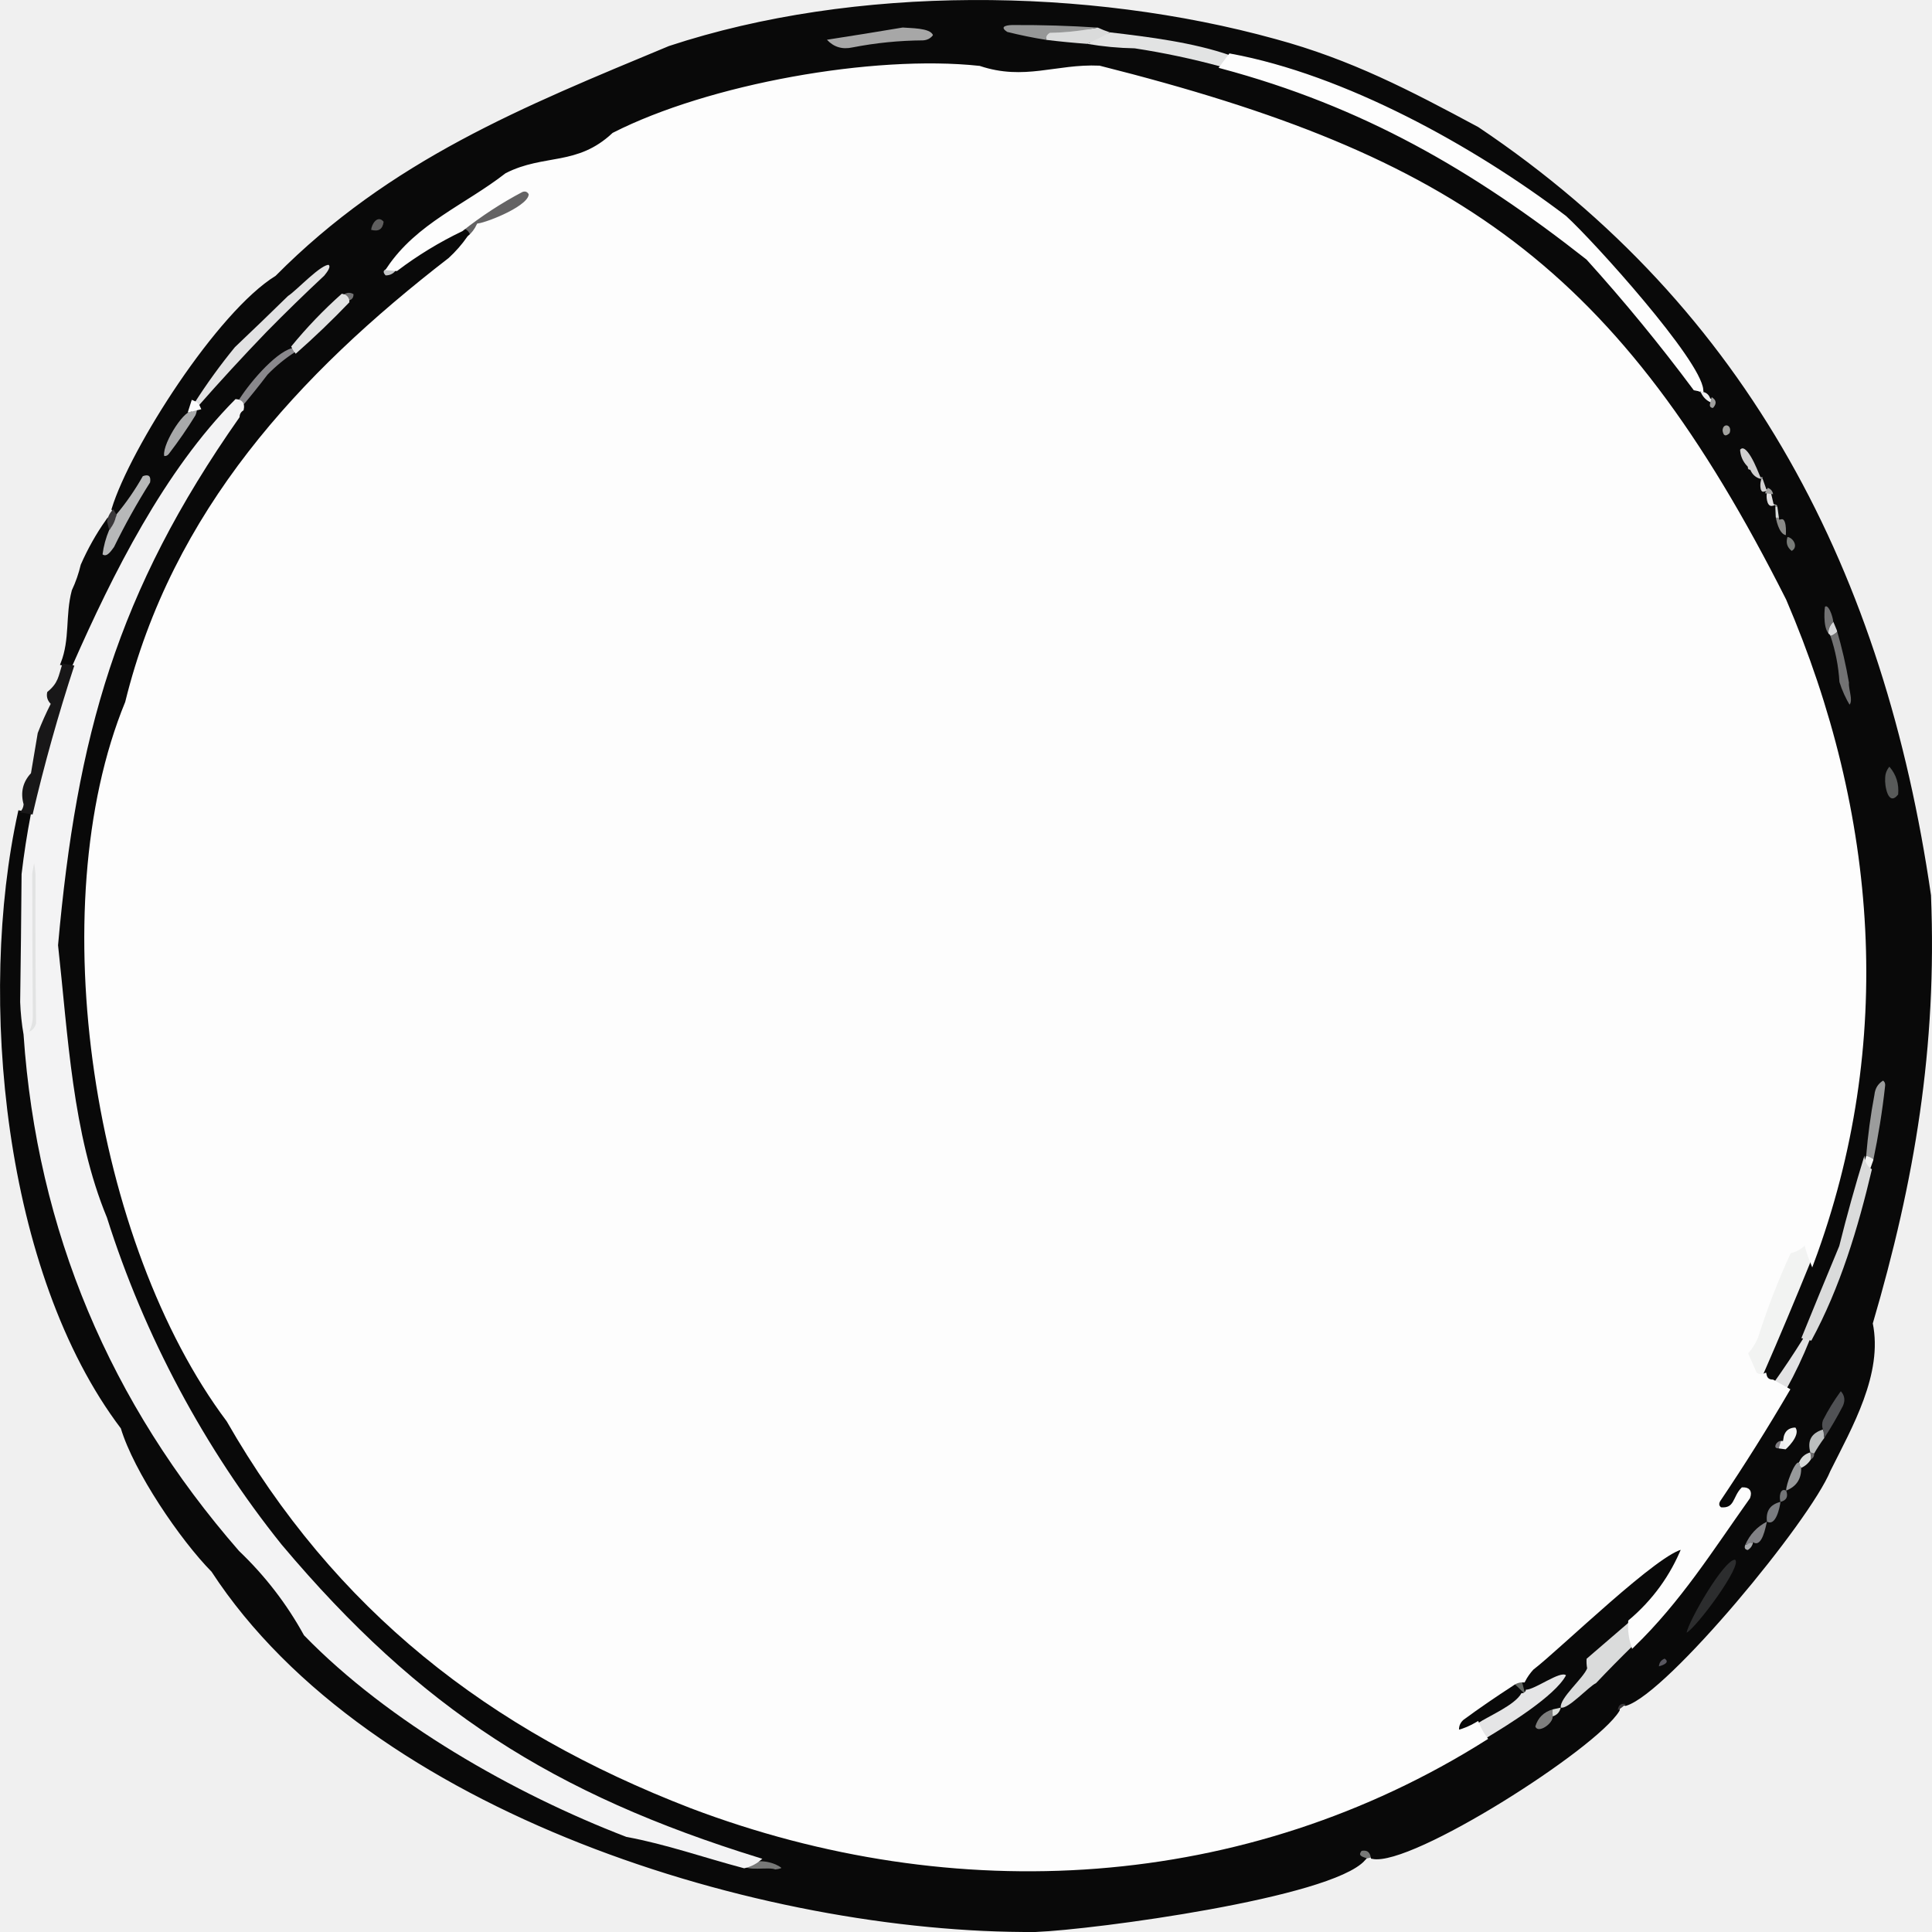
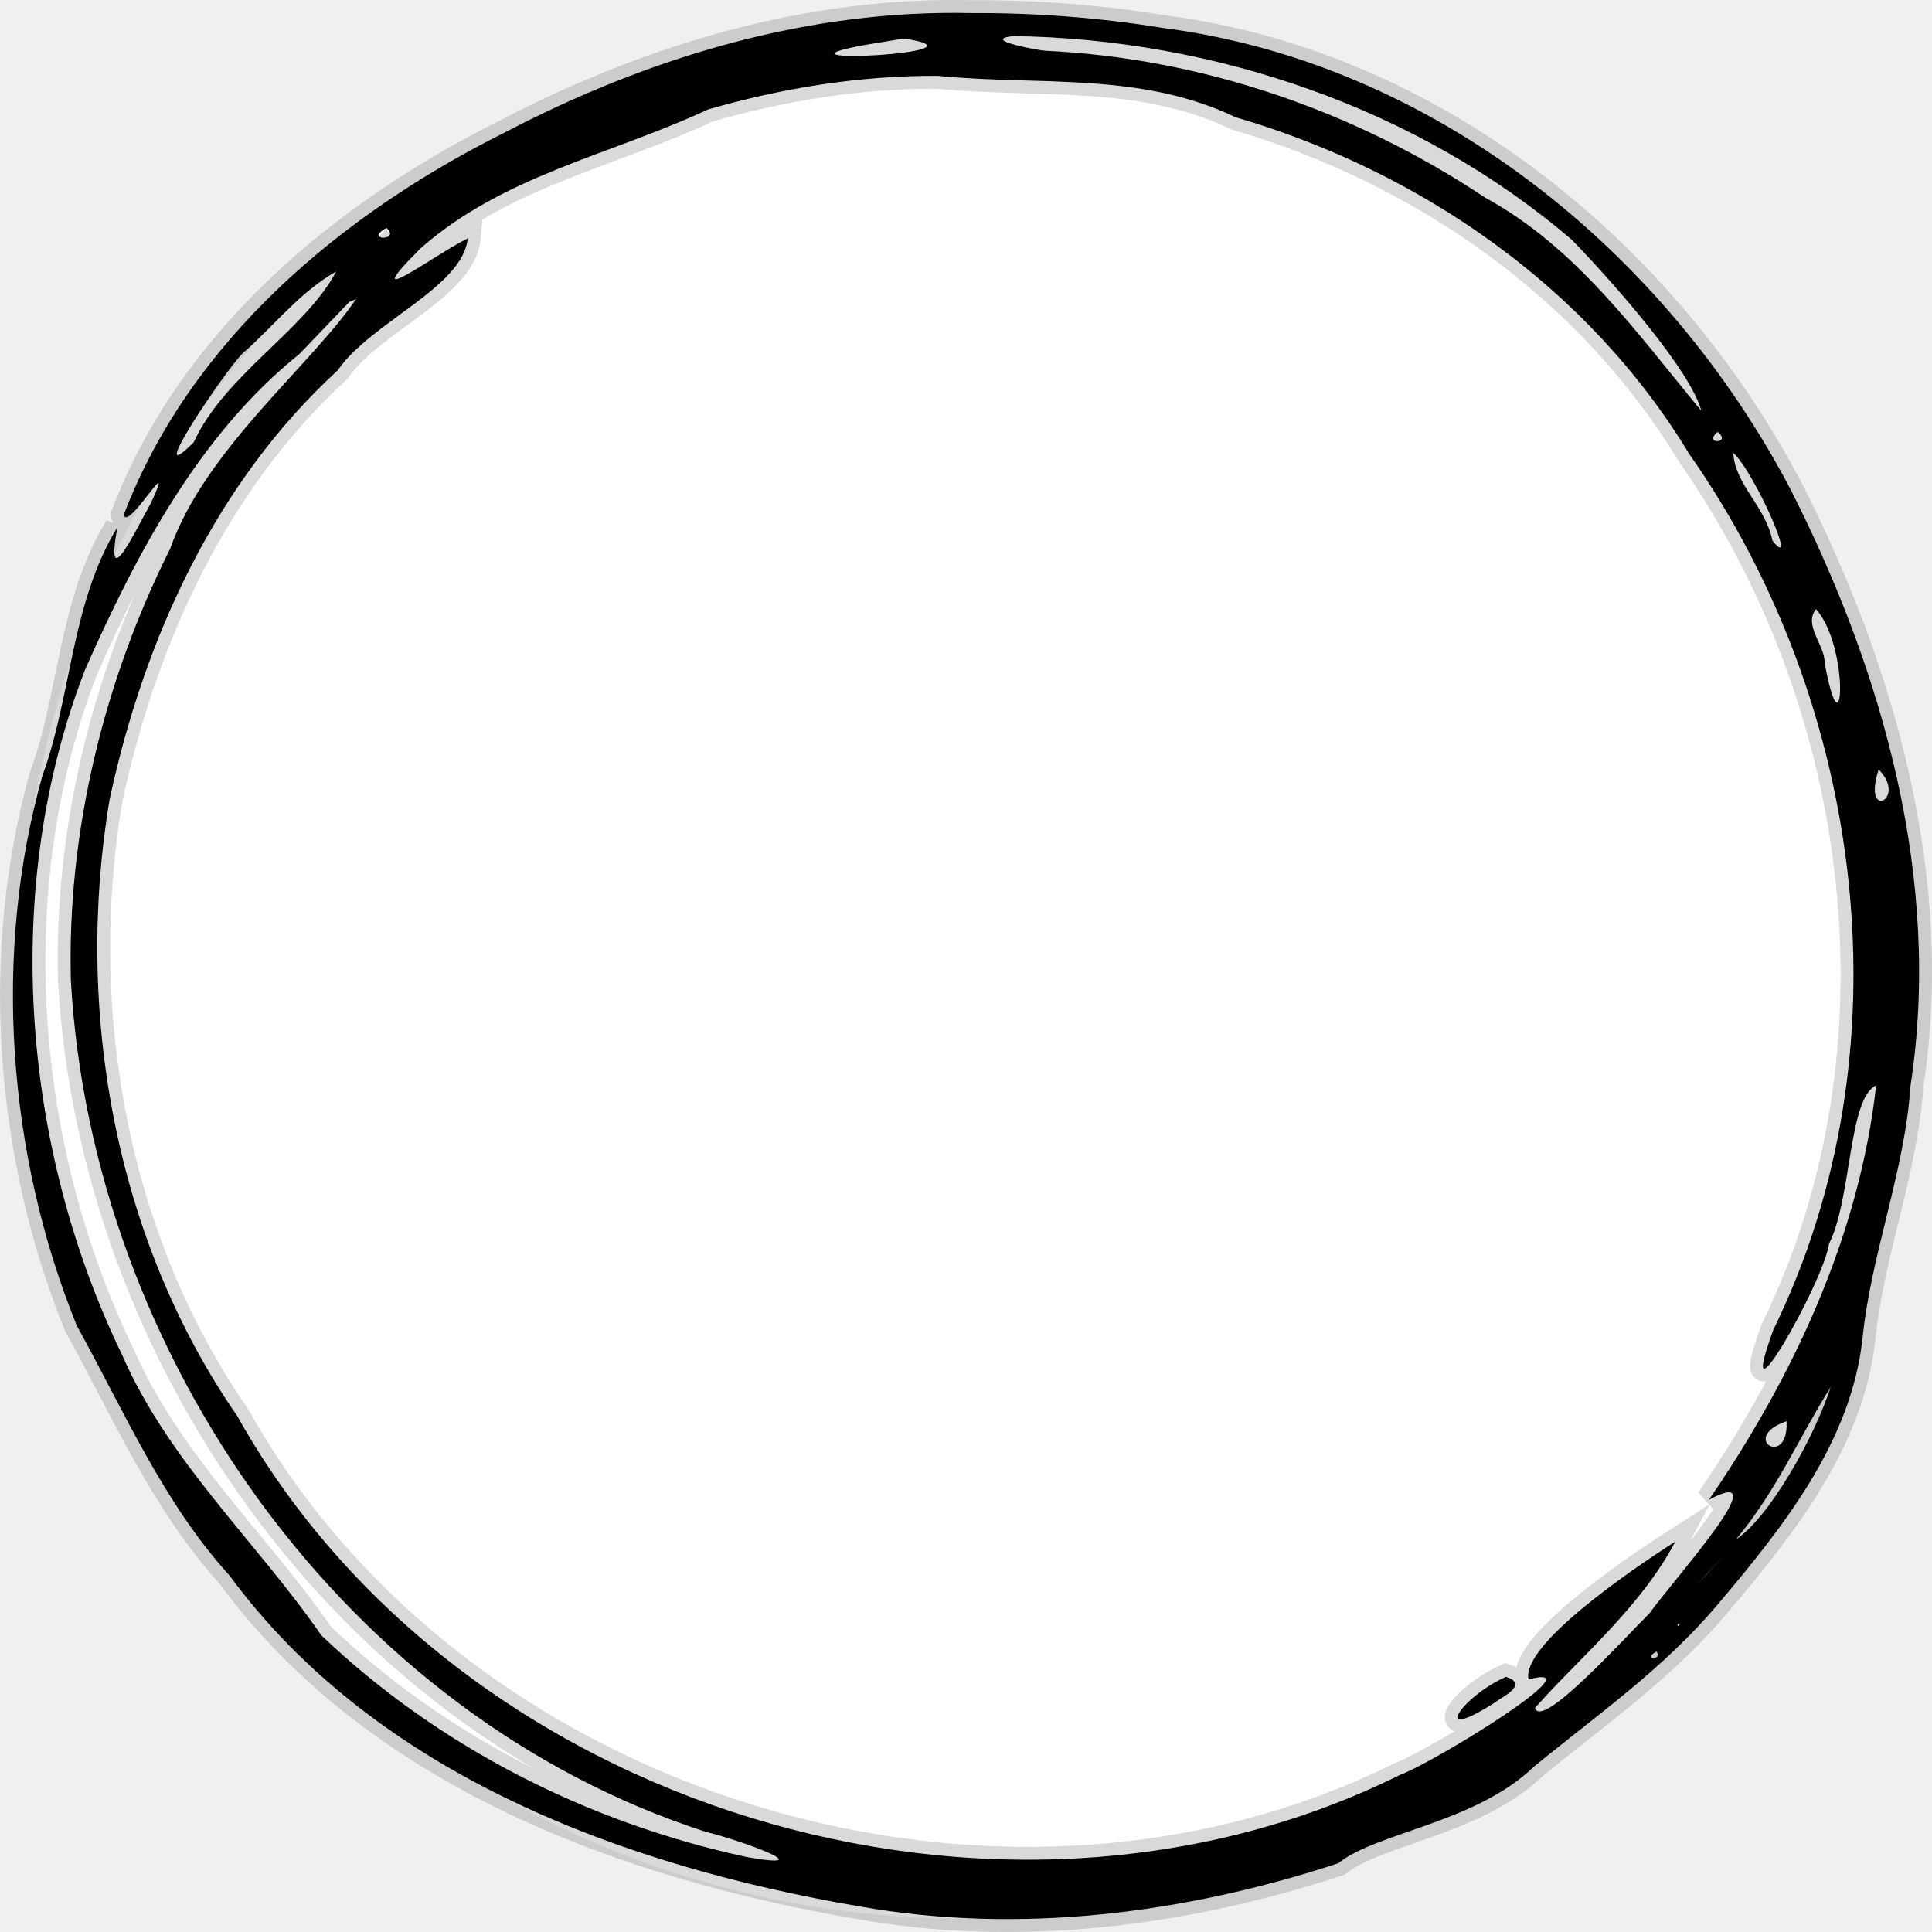
- <svg xmlns="http://www.w3.org/2000/svg" width="300" height="300" style="clip-rule:evenodd;fill-rule:evenodd;image-rendering:optimizeQuality;shape-rendering:geometricPrecision;text-rendering:geometricPrecision">
-   <path fill="#f2f3f2" d="M289.508 179.444a2.76 2.76 0 0 1 1.632.815c-.165.441-.318.871-.471 1.312-.745-.496-1.128-1.201-1.161-2.127m-8.116 16.61a716 716 0 0 1-7.35 17.46c-.536.232-1.029.166-1.489-.187a159 159 0 0 0-1.424-3.208 8.9 8.9 0 0 0 1.6-2.502 113 113 0 0 1 5.136-13.26 4.4 4.4 0 0 0 2.07-1.025c0-.518.077-1.014.252-1.51.23 1.444.635 2.855 1.205 4.233m-4.03 29.287a3.55 3.55 0 0 0-.734-1.873c.175-1.378.941-2.073 2.278-2.084 1.106 1.18-.614 3.153-1.545 3.957" />
-   <path fill="#e2e2e3" d="M30.885 63.355a1.54 1.54 0 0 0-.93-.915 91 91 0 0 1 6.319-8.719 709 709 0 0 0 8.28-7.98c1.314-.816 5.214-5.114 6.572-4.883.81.53-.22 1.664-.58 2.138a290 290 0 0 0-8.927 8.697 344 344 0 0 0-10.734 11.662m248.831 144.428 1.544.396a68 68 0 0 1-3.625 7.65c-.8-.44-1.599-.882-2.387-1.334a132 132 0 0 0 4.468-6.712" />
-   <path fill="#727273" d="M54.258 46.931q-.066-1.125-1.183-1.322c.68-.518 1.38-.551 2.081-.1.077.728-.23 1.202-.898 1.422M284.93 96.433c-.756.574-1.074 1.356-.975 2.348-1.085-.826-1.008-3.494-.833-4.706 1.03-.96 1.764 1.752 1.808 2.358m.547 1.323a74 74 0 0 1 1.906 8.234c-.142 1.003.93 3.252-.274 3.825a17.3 17.3 0 0 1-1.752-3.858 27.1 27.1 0 0 0-1.402-7.176 2.45 2.45 0 0 0 1.522-1.025" />
-   <path fill="#9b9c9c" d="M291.14 180.26a2.76 2.76 0 0 0-1.632-.816c.263-3.175.69-6.338 1.281-9.48.12-1.124.657-1.95 1.621-2.49.45.253.646.65.58 1.19a122 122 0 0 1-1.85 11.595" />
-   <path fill="#89888c" d="M45.211 53.81c.208.385.438.76.701 1.124a23.8 23.8 0 0 0-4.162 3.417 120 120 0 0 1-4.173 5.191c.176-.782-.12-1.212-.898-1.29 1.523-2.579 5.717-7.627 8.532-8.443m-7.634 9.732a7.3 7.3 0 0 1-.646 1.147c.033-.485.241-.871.646-1.147" />
-   <path fill="#646364" d="M72.812 36.879c-.099-.672-.471-1.091-1.15-1.224a60.3 60.3 0 0 1 9.364-6.106q.868-.297 1.325.496c.34 2.028-6.516 4.707-8.072 4.927a5.3 5.3 0 0 1-1.467 1.907" />
-   <path fill="#a8a9aa" d="M29.56 63.675c.438-.1.876-.21 1.325-.32-.022.44-.12.87-.295 1.268a71 71 0 0 1-4.119 5.974c-.295.408-.69.562-1.171.463-.756-1.654 2.968-7.529 4.26-7.385" />
-   <path fill="#777877" d="M213.136 288.379c-.46.11-.92.21-1.38.309-.931-.32-1.085-.838-.471-1.543 1.03-.22 1.653.187 1.85 1.234m-95.331.364a6.4 6.4 0 0 1 2.749.518c1.5.683 1.435 1.124-.22 1.312-.733-.485-4.851.385-4.775-.75a5.46 5.46 0 0 0 2.246-1.08" />
-   <path fill="#d1d0d0" d="M273.528 73.793c-.12.265-.252.53-.372.794-.712-.243-1.227-.706-1.556-1.389.044-.364-.11-.562-.47-.606-.767-.805-1.173-1.753-1.205-2.855 1.423-1.84 3.296 3.373 3.603 4.056m-.372.794c.262-.11.536-.21.81-.32l.526 1.488c-.143.276-.285.562-.427.838-1.128.32-1.063-1.367-.91-2.006" />
-   <path fill="#8a8a88" d="M275.467 80.319c.35.022.69.033 1.03.044 1.291-.287 1.116 2.292 1.061 3.02-1.347.11-1.916-2.017-2.091-3.064" />
-   <path fill="#eeeeef" d="M264.218 60.555c.745.044 1.27.42 1.567 1.113-.088.364-.176.717-.263 1.07a3.3 3.3 0 0 1-1.621-1.61c.11-.198.219-.385.317-.573m12.41 162.913c.427.55.668 1.179.733 1.873l-1.226-.165c.164-.573.328-1.135.493-1.708" />
-   <path fill="#626661" d="M236.574 260.966c.12.474.241.937.362 1.411-.044.408-.274.584-.68.53a43 43 0 0 0-1.445-1.39 2.63 2.63 0 0 1 1.763-.55" />
-   <path fill="#e1e0e1" d="M274.065 76.593c.416.044.843.1 1.26.143.098.43.207.86.306 1.3l-.23.761c-1.26.331-1.435-1.355-1.336-2.204" />
-   <path fill="#7e7c80" d="M276.628 223.468c-.165.573-.33 1.135-.493 1.708-1.37-.022-.603-1.775.493-1.708" />
-   <path fill="#d6d7d9" d="M284.93 96.433c.186.441.372.882.547 1.323-.372.54-.887.882-1.522 1.025-.099-.992.219-1.774.975-2.348" />
-   <path fill="#969897" d="M275.63 78.037c.406.055.614.286.647.705-.296.022-.58.044-.876.055z" />
-   <path fill="#bfc1c2" d="M263.167 60.346c.35.066.7.132 1.051.21-.098.187-.208.374-.317.572a1.1 1.1 0 0 1-.734-.782" />
-   <path fill="#949495" d="M273.528 73.793c.307-.022.449.132.438.474-.274.11-.548.21-.81.32.12-.265.251-.53.372-.794" />
-   <path fill="#d8dcdb" d="M275.4 78.797c.297-.01.581-.033.877-.055.077.54.142 1.08.22 1.62a34 34 0 0 1-1.03-.043z" />
-   <path fill="#999c98" d="M271.13 72.592c.36.044.514.242.47.606-.306-.055-.46-.254-.47-.606" />
-   <path fill="#090909" stroke="#090909" stroke-width=".5" d="M243.15 248.4c-.69-.13-1.06.16-1.12.86-3.25 5.3-29.34 21.81-34.77 20.71-.18-.95-.75-1.32-1.69-1.12-.56.64-.42 1.11.43 1.4-4.74 5.22-38.16 9.68-46.52 10.01-38.71.26-94.29-16.64-116.63-50.66-4.44-4.47-10.99-14.05-12.83-20.15-16.64-21.8-20.32-60.7-14.56-86.67.61.11 1.22.21 1.82.31-.54 2.78-.98 5.59-1.31 8.41-.05 6-.11 12-.2 18q.09 2.31.48 4.59c1.91 27.62 12.26 51.8 30.48 72.57 3.69 3.5 6.77 7.46 9.23 11.9 11.89 12.16 29.7 22.25 45.56 28.31 5.69 1.05 11.06 2.94 16.65 4.41-.07 1.03 3.69.24 4.36.68 1.51-.17 1.57-.57.2-1.19-.81-.34-1.64-.5-2.51-.47-29.21-8.99-48.13-20.95-67.82-44.2-10.96-13.57-19.53-29.52-24.81-46.14-4.93-11.84-5.53-25.74-6.95-38.46 2.66-29.54 8.35-49.86 25.74-74.47.23-.33.42-.67.59-1.04q1.965-2.295 3.81-4.71a21.7 21.7 0 0 1 3.8-3.1q3.945-3.45 7.62-7.26c.61-.2.89-.63.82-1.29-.64-.41-1.28-.38-1.9.09a65 65 0 0 0-7.18 7.44c-2.57.74-6.4 5.32-7.79 7.66-9.99 10.01-17.26 24.45-22.95 37.28-.56-.1-1.13-.19-1.69-.28 1.35-3.45.64-6.74 1.57-10.23.55-1.16.97-2.37 1.27-3.62.97-2.19 2.13-4.25 3.49-6.17l.3 1.2a13 13 0 0 0-.94 3.44c.65.5 1.32-.65 1.63-1.04 1.54-3.13 3.24-6.16 5.11-9.1.14-.89-.2-1.18-1.03-.88a36 36 0 0 1-3.75 5.4c-.14-.24-.29-.49-.43-.74 2.62-8.51 14.95-27.68 23.16-32.68 16.27-16.31 34.98-23.77 55.7-32.34 26.34-8.63 59.24-8.28 85.82-.98 10.67 2.87 18.99 7.19 28.71 12.38 38.4 25.58 57.5 63.06 64.06 108.03.86 21.37-2.29 40.09-8.26 60.28 1.47 7.06-2.89 14.52-5.98 20.68-2.89 7.05-22.99 31.18-28.79 32.95zM129.9 13.94q1.455 1.56 3.63 1.08c3.3-.64 6.63-.97 9.98-.99.59-.03 1.07-.27 1.42-.73-.34-1.06-3.35-.98-4.29-1.08-3.58.6-7.16 1.17-10.74 1.72zm31.09.02c1.93.23 3.86.42 5.8.56 2.23.38 4.48.59 6.74.63 4.15.63 8.26 1.5 12.32 2.6 20.09 5.35 35.69 14.29 51.91 26.97 5.35 5.88 10.41 12 15.18 18.37a1 1 0 0 0 .67.71c.32.66.81 1.15 1.48 1.46-.06.34.08.53.43.55.56-.61.49-1.11-.19-1.52-.27-.63-.75-.97-1.43-1.01-.34-4.1-15.39-20.71-19.37-24.32-13.11-9.89-31.35-19.88-47.46-22.82-5.2-1.81-11.53-2.6-17.05-3.24-.59-.19-1.16-.41-1.73-.67-3.95-.26-7.92-.38-11.89-.36-.7-.02-2.28.11-.93.97 1.82.45 3.66.83 5.52 1.12zM67.73 46.18c-.74.14-.87.46-.4.96.69 0 1.21-.3 1.54-.87 2.89-2.17 5.96-4.03 9.22-5.58.62.12.96.5 1.05 1.11-.79 1.13-1.69 2.15-2.71 3.08-21.29 16.34-39.15 35.62-45.78 62.43-12.01 29.03-4.43 76.25 14.36 101.12 15.35 26.62 37.04 43.42 65.64 54.4 37.35 14.08 78.51 11.8 112.63-9.59 2.97-1.77 9.86-5.96 11.4-8.89-.79-.7-4.44 2.05-5.69 2.03l-.33-1.28c.33-.64.74-1.21 1.22-1.73 3.76-2.85 18.12-16.81 21.48-17.04-1.66 4.09-4.2 7.57-7.61 10.43-2.04 1.74-4.09 3.49-6.15 5.26-.03.45-.01.9.08 1.35-.55 1.41-3.93 4.2-3.74 5.53-.39.09-.77.18-1.16.26-1.26.36-2.07 1.16-2.45 2.4.39 1.06 2.55-.43 2.46-1.42.62-.19 1-.61 1.15-1.24 1.02.29 3.93-2.95 5-3.45 1.71-1.79 3.45-3.55 5.23-5.28 6.64-6.4 11.09-13.5 16.37-20.88.29-.8.01-1.19-.82-1.17-1.19 1.18-.89 3.03-3.15 2.81-.45-.32-.53-.74-.25-1.23a289 289 0 0 0 9.83-15.55c1.25-2.24 2.35-4.56 3.31-6.94 4.09-7.49 6.63-15.88 8.59-24.14.14-.4.28-.79.43-1.19.73-3.48 1.3-6.98 1.69-10.52.06-.49-.12-.85-.53-1.08-.88.49-1.37 1.24-1.48 2.26-.54 2.85-.93 5.72-1.17 8.6-1.3 4.19-2.49 8.43-3.57 12.74-1.81 4.32-3.6 8.64-5.37 12.97q-1.935 3.09-4.08 6.09c-.6-.01-.97-.3-1.1-.89 2.31-5.25 4.54-10.53 6.71-15.84 11.59-30.9 9.1-63.17-3.91-93.29-23.75-46.81-46.63-62.43-97.16-75.08-6.11-.27-10.58 2.16-17.01.03-15.03-1.61-38.33 2.56-51.84 9.4-5.1 4.75-9.82 2.96-15.19 5.69-5.78 4.46-12.55 7.02-16.74 13.22zm-2.45-5.46q1.575.435 1.77-1.14c-.85-1.02-1.7.32-1.77 1.14zM40.01 64.99c-.12.38-.24.75-.36 1.12-1.18-.13-4.58 5.2-3.89 6.7.44.09.8-.05 1.07-.42 1.35-1.75 2.6-3.55 3.76-5.42.16-.36.25-.75.27-1.15 3.17-3.58 6.43-7.11 9.8-10.58 2.66-2.69 5.38-5.32 8.15-7.89.33-.43 1.27-1.46.53-1.94-1.24-.21-4.8 3.69-6 4.43-2.5 2.43-5.02 4.85-7.56 7.24-2.08 2.52-4 5.16-5.77 7.91zM256.88 69c.11.76.43.88.99.36.44-1.22-.97-1.52-.99-.36zm3.33 5.2c.01.32.15.5.43.55.3.62.77 1.04 1.42 1.26-.14.58-.2 2.11.83 1.82-.09.77.07 2.3 1.22 2l.06 1.38c.16.95.68 2.88 1.91 2.78-.25.81-.05 1.46.6 1.96.99-.54.23-1.86-.6-1.96.05-.66.21-3-.97-2.74-.07-.49-.13-.98-.2-1.47-.03-.38-.22-.59-.59-.64-.09-.4-.19-.79-.28-1.18-.08-.45-.33-.75-.76-.89l-.48-1.35c.01-.31-.12-.45-.4-.43-.28-.62-1.99-5.35-3.29-3.68.03 1 .4 1.86 1.1 2.59zm11.71 23.76c.72 2.11 1.15 4.28 1.28 6.51.39 1.24.93 2.41 1.6 3.5 1.1-.52.12-2.56.25-3.47a66 66 0 0 0-1.74-7.47c-.16-.4-.33-.8-.5-1.2-.04-.55-.71-3.01-1.65-2.14-.16 1.1-.23 3.52.76 4.27zm8.01 20.04c-.09.92.4 4.07 1.84 2.27.14-1.5-.27-2.8-1.24-3.92q-.6.705-.6 1.65zm-8.82 91.73c-1.65.5-2.24 1.57-1.79 3.22-.77.21-1.31.68-1.61 1.43-.61-.27-1.91 3.31-1.81 3.95-.94-.46-1.01 1.06-.81 1.59-1.46.36-2.1 1.29-1.92 2.78q-2.115 1.08-3.09 3.3c-.15.41-.02.64.37.7.42-.25.67-.62.75-1.1 1.29.85 1.79-2.22 1.97-2.9 1.28.72 1.82-2.03 1.92-2.78q1.275-.315.81-1.59c1.46-.59 2.16-1.65 2.12-3.2a3.05 3.05 0 0 0 1.39-1.22c.32-.16.47-.43.45-.8.44-.77.92-1.5 1.45-2.21a53 53 0 0 0 2.63-4.5q.525-1.17-.3-2.07c-.94 1.28-1.79 2.64-2.53 4.09-.15.44-.15.87 0 1.31zm-5.88 1.35c-1-.06-1.7 1.53-.45 1.55l1.12.15c.85-.73 2.42-2.52 1.41-3.59-1.22.01-1.92.64-2.08 1.89zm-13.45 27.27c1.48-.82 8-9.56 6.86-10.29-1.6.03-6.58 8.64-6.86 10.29zm-3.93 4.74c.36-.09 1.71-.51.81-1.09-.49.2-.76.56-.81 1.09zm-20.8 2.51q.675.615 1.32 1.26c-.93 1.7-4.6 3.19-6.26 4.29-.92.54-1.85.94-2.82 1.18-.11-.74.11-1.37.67-1.88 2.31-1.69 4.68-3.3 7.09-4.85z" transform="matrix(1.09525 0 0 1.10225 -13.867 -9.195)" />
-   <path fill="#7f7f7e" d="M241.087 265.441c0 .364.01.717.01 1.08.1 1.092-2.267 2.734-2.694 1.566.416-1.367 1.304-2.249 2.684-2.646" />
-   <path fill="#aaacae" d="M270.987 239.913c.405-.154.81-.297 1.227-.44-.088.528-.362.936-.822 1.212-.427-.066-.57-.32-.405-.772" />
-   <path fill="#828286" d="M274.371 236.276c-.197.75-.744 4.133-2.157 3.196-.417.144-.822.287-1.227.441q1.068-2.447 3.384-3.637" />
-   <path fill="#7a7c80" d="M276.474 233.211c-.11.827-.7 3.858-2.103 3.065-.197-1.643.504-2.668 2.103-3.065" />
-   <path fill="#97999b" d="M279.344 227.105c.11.276.23.551.34.827.043 1.708-.724 2.877-2.323 3.527-.11-.706 1.315-4.652 1.983-4.354" />
-   <path fill="#6d6c6d" d="M281.107 225.529c.197.055.394.11.592.176.021.408-.143.706-.493.882z" />
-   <path fill="#d7dad9" d="m281.107 225.529.099 1.058a3.35 3.35 0 0 1-1.523 1.345c-.11-.276-.23-.551-.34-.827.33-.827.92-1.345 1.764-1.576" />
-   <path fill="#bbbebe" d="M283.068 221.98c.076.43.153.86.219 1.29a24 24 0 0 0-1.588 2.435c-.198-.066-.395-.121-.592-.176-.493-1.819.153-2.998 1.96-3.55" />
-   <path fill="#797c79" d="M277.558 83.383c.91.11 1.742 1.565.658 2.16-.712-.55-.931-1.267-.658-2.16" />
-   <path fill="#a2a29f" d="M267.482 66.86c.022-1.279 1.566-.948 1.084.397-.613.573-.963.44-1.084-.397" />
-   <path fill="#dbdeda" d="M241.087 265.441c.427-.088.843-.187 1.27-.286-.164.694-.58 1.157-1.26 1.366 0-.363-.01-.716-.01-1.08" />
-   <path fill="#e5e5e6" d="M230.682 269.938a10.6 10.6 0 0 1-1.282-2.303c1.818-1.213 5.838-2.855 6.856-4.729.406.055.636-.121.68-.529 1.369.022 5.366-3.01 6.232-2.238-1.687 3.23-9.233 7.848-12.486 9.8" />
-   <path fill="#727476" d="M277.361 231.459q.51 1.406-.887 1.752c-.219-.584-.142-2.26.887-1.752" />
-   <path fill="#b7b8b9" d="M16.954 82.292a4.57 4.57 0 0 0 1.117-2.403 40 40 0 0 0 4.107-5.952c.91-.331 1.282-.012 1.128.97-2.048 3.24-3.91 6.58-5.597 10.03-.34.43-1.073 1.697-1.785 1.146.164-1.3.515-2.568 1.03-3.791" />
-   <path fill="#9f9f9e" d="M265.785 61.668c.744.452.82 1.004.208 1.676-.384-.022-.537-.232-.471-.606.087-.353.175-.706.263-1.07m8.707 14.087c.47.155.745.485.832.981-.416-.044-.843-.099-1.26-.143.143-.276.285-.562.428-.838" />
-   <path fill="#c3c5c7" d="m60.315 41.707 1.248.099c-.361.628-.93.959-1.686.959-.515-.551-.373-.904.438-1.058" />
-   <path fill="#5f5e5e" d="M57.631 35.688c.077-.903 1.008-2.38 1.94-1.256q-.215 1.736-1.94 1.256" />
-   <path fill="#e2e3e3" d="M172.348 5.024c6.046.705 12.98 1.576 18.674 3.571-.438.584-.887 1.18-1.336 1.775a120 120 0 0 0-13.493-2.866 49 49 0 0 1-7.382-.694 25 25 0 0 0 3.537-1.786M53.075 45.609q1.118.198 1.183 1.322a136 136 0 0 1-8.346 8.003 10 10 0 0 1-.7-1.125 71 71 0 0 1 7.863-8.2M3.931 160.65c.592-.87.887-1.818.887-2.876-.054-7.363-.076-14.738-.087-22.1.438-3.087.788-3.043 1.062.11-.033 7.715-.01 15.442.088 23.158-.274.992-.92 1.565-1.95 1.708" />
-   <path fill="#f3f3f4" stroke="#f3f3f4" stroke-width=".5" d="M46.15 64.82c.71.07.98.46.82 1.17-.37.25-.56.6-.59 1.04-17.39 24.61-23.08 44.93-25.74 74.47 1.42 12.72 2.02 26.62 6.95 38.46 5.28 16.62 13.85 32.57 24.81 46.14 19.69 23.25 38.61 35.21 67.82 44.2a5 5 0 0 1-2.05.98c-5.59-1.47-10.96-3.36-16.65-4.41-15.86-6.06-33.67-16.15-45.56-28.31-2.46-4.44-5.54-8.4-9.23-11.9-18.22-20.77-28.57-44.95-30.48-72.57.94-.13 1.53-.65 1.78-1.55-.09-7-.11-14.01-.08-21.01-.25-2.86-.57-2.9-.97-.1.01 6.68.03 13.37.08 20.05 0 .96-.27 1.82-.81 2.61a35 35 0 0 1-.48-4.59c.09-6 .15-12 .2-18 .33-2.82.77-5.63 1.31-8.41 1.67-7.09 3.64-14.08 5.92-20.99 5.69-12.83 12.96-27.27 22.95-37.28Z" transform="matrix(1.09525 0 0 1.10225 -13.867 -9.195)" />
-   <path fill="#dadbdb" d="M170.454 4.285c.624.287 1.248.53 1.894.739a25 25 0 0 1-3.537 1.786 136 136 0 0 1-6.353-.618c-.065-.485.132-.848.57-1.09a41 41 0 0 0 7.426-.817m119.054 175.159c.033.926.416 1.631 1.16 2.127-2.146 9.105-4.928 18.353-9.408 26.608l-1.544-.396c1.939-4.773 3.9-9.535 5.882-14.297a265 265 0 0 1 3.91-14.042m-36.407 72.33a9.95 9.95 0 0 0 .46 3.758 220 220 0 0 0-5.728 5.82c-1.172.551-4.359 4.122-5.476 3.803-.208-1.466 3.494-4.542 4.096-6.096a5.7 5.7 0 0 1-.087-1.488c2.256-1.95 4.501-3.88 6.735-5.798" />
-   <path fill="#969797" d="M170.454 4.285a41 41 0 0 1-7.426.816c-.438.243-.635.606-.57 1.091a70 70 0 0 1-6.046-1.234c-1.478-.948.252-1.091 1.019-1.07 4.348-.021 8.696.11 13.023.397" />
-   <path fill="#a7a7a7" d="M128.407 6.17a870 870 0 0 0 11.763-1.896c1.03.11 4.326.022 4.698 1.19-.383.508-.909.772-1.555.805a59 59 0 0 0-10.93 1.092q-2.383.528-3.976-1.19" />
-   <path fill="#fdfdfd" stroke="#fdfdfd" stroke-width=".5" d="M253.9 63.28c-.32-.07-.64-.13-.96-.19-4.77-6.37-9.83-12.49-15.18-18.37-16.22-12.68-31.82-21.62-51.91-26.97.41-.54.82-1.08 1.22-1.61 16.11 2.94 34.35 12.93 47.46 22.82 3.98 3.61 19.03 20.22 19.37 24.32zm15.68 122.93c-.52-1.25-.89-2.53-1.1-3.84-.16.45-.23.9-.23 1.37q-.795.705-1.89.93c-1.82 3.91-3.38 7.93-4.69 12.03-.36.84-.85 1.6-1.46 2.27.43.93.86 1.9 1.3 2.91.42.32.87.38 1.36.17.13.59.5.88 1.1.89.72.41 1.45.81 2.18 1.21a289 289 0 0 1-9.83 15.55c-.28.49-.2.91.25 1.23 2.26.22 1.96-1.63 3.15-2.81.83-.02 1.11.37.82 1.17-5.28 7.38-9.73 14.48-16.37 20.88-.36-1.11-.5-2.25-.42-3.41 3.41-2.86 5.95-6.34 7.61-10.43-3.36.23-17.72 14.19-21.48 17.04-.48.52-.89 1.09-1.22 1.73-.59-.03-1.13.14-1.61.5-2.41 1.55-4.78 3.16-7.09 4.85-.56.51-.78 1.14-.67 1.88.97-.24 1.9-.64 2.82-1.18.3.74.69 1.44 1.17 2.09-34.12 21.39-75.28 23.67-112.63 9.59-28.6-10.98-50.29-27.78-65.64-54.4-18.79-24.87-26.37-72.09-14.36-101.12 6.63-26.81 24.49-46.09 45.78-62.43 1.02-.93 1.92-1.95 2.71-3.08.56-.45 1.01-1.03 1.34-1.73 1.42-.2 7.68-2.63 7.37-4.47-.28-.48-.68-.63-1.21-.45a55 55 0 0 0-8.55 5.54 53.8 53.8 0 0 0-9.22 5.58l-1.14-.09c4.19-6.2 10.96-8.76 16.74-13.22 5.37-2.73 10.09-.94 15.19-5.69 13.51-6.84 36.81-11.01 51.84-9.4 6.43 2.13 10.9-.3 17.01-.03 50.53 12.65 73.41 28.27 97.16 75.08 13.01 30.12 15.5 62.39 3.91 93.29zM40.01 64.99c.41.15.69.43.85.83-.41.1-.81.2-1.21.29.12-.37.24-.74.36-1.12z" transform="matrix(1.09525 0 0 1.10225 -13.867 -9.195)" />
-   <path fill="#3a383a" d="M17.6 79.073c.153.276.318.551.47.816a4.57 4.57 0 0 1-1.116 2.403l-.329-1.323c.12-.739.438-1.378.975-1.896m234.844 185.53a6.4 6.4 0 0 1-1.226.948c.065-.771.47-1.09 1.226-.947" />
-   <path fill="#595760" d="M257.592 258.75c.055-.584.35-.98.887-1.2.986.638-.493 1.101-.887 1.2" />
-   <path fill="#2c2d2e" d="M261.896 253.526c.307-1.819 5.761-11.31 7.514-11.342 1.248.804-5.893 10.438-7.514 11.342" />
-   <path fill="#505154" d="M283.287 223.27c-.066-.43-.143-.86-.22-1.29a2.18 2.18 0 0 1 0-1.444 33 33 0 0 1 2.772-4.509q.904.992.328 2.282a59 59 0 0 1-2.88 4.96" />
-   <path fill="#585a59" d="M292.728 120.87q0-1.041.657-1.818c1.062 1.234 1.511 2.667 1.358 4.32-1.577 1.984-2.114-1.488-2.015-2.502" />
-   <path fill="#181718" d="M9.692 103.036c.614.1 1.238.198 1.851.309A276 276 0 0 0 5.06 126.48c-.657-.11-1.325-.22-1.993-.342.361-.33.558-.738.602-1.234-.514-1.852-.131-3.473 1.14-4.84.35-2.072.7-4.144 1.05-6.238a49 49 0 0 1 2.016-4.53c-.515-.53-.7-1.147-.537-1.841 1.742-1.433 1.709-2.381 2.355-4.42" />
+ <svg xmlns="http://www.w3.org/2000/svg" style="clip-rule:evenodd;fill-rule:evenodd;image-rendering:optimizeQuality;shape-rendering:geometricPrecision;text-rendering:geometricPrecision" viewBox="0 0 300 300">
+   <ellipse cx="150" cy="150.5" rx="146.94" ry="147.44" style="clip-rule:evenodd;fill:#fff;fill-rule:evenodd;stroke:none;stroke-width:4.12;stroke-dasharray:none;stroke-opacity:.149;image-rendering:optimizeQuality;shape-rendering:geometricPrecision;text-rendering:geometricPrecision" />
+   <path d="M150.895 2.033c-25.441-.595-50.152 6.851-72.562 18.56-25.252 12.612-48.79 32.246-59.124 59.36.625 2.706 8.447-10.941 4.156-1.698-2.107 3.639-7.216 14.663-5.119 3.573-7.289 11.991-7.087 26.189-11.676 38.663-7.709 27.443-5.474 58.682 5.359 85.365 7.344 13.276 13.408 27.437 23.721 38.804 22.775 30.95 61.261 45.115 97.727 51.354 24.832 4.418 50.609 1.139 74.415-6.681 6.085-4.86 21.195-6.198 30.357-14.969 9.994-8.212 20.163-15.22 28.63-25.287 10.072-11.908 20.669-25.172 22.43-41.204 1.29-13.052 6.564-25.94 7.461-39.319 4.885-31.822-4.229-64.123-18.521-92.347-19.437-37.162-55.498-66.423-97.527-71.859-9.822-1.601-19.777-2.365-29.726-2.316Zm6.483 3.569c31.128.449 62.741 11.143 86.678 31.614 6.95 7.157 18.537 20.494 20.128 26.583-10.054-12.141-19.382-25.365-33.53-33.088-20.26-13.505-44.017-21.687-68.308-22.83-.596.02-10.416-1.715-4.968-2.279zm-17.055.382c15.343 2.28-24.066 4.246-5.812.957l2.906-.473zm5.271 5.789c15.662 1.562 31.406-.692 46.271 6.431 28.682 8.384 54.757 26.382 70.442 52.293 27.332 38.966 34.271 92.611 13.074 135.955-6.35 17.343 7.807-7.28 8.64-13.354 3.515-6.901 2.97-22.611 7.305-24.547-2.611 23.333-12.861 45.228-25.972 64.332 11.105-5.926-5.624 12.545-9.174 17.573-4.315 4.313-16.853 18.19-17.823 14.749 6.97-7.886 16.327-15.516 21.791-25.834-7.285 4.659-23.981 16.165-22.798 21.411 10.894-2.887-14.261 12.684-19.967 14.829-62.346 30.939-146.369 5.345-180.555-55.752-19.003-27.435-25.331-63.079-19.791-95.821 5.393-24.944 16.43-49.109 35.424-66.555 5.106-7.452 19.43-12.855 20.167-20.466-4.865 2.342-17.773 12.028-7.347 1.565C78.173 27.215 94.797 24.063 109.942 16.995c11.569-3.346 23.6-5.273 35.651-5.222zM60.004 35.407c2.337 2.013-3.658 2 0 0zm-7.801 6.747c-4.803 9.096-17.357 16.092-22.116 26.513-8.105 8.155 4.806-11.05 7.574-13.785 4.831-4.202 8.936-9.577 14.542-12.728zm3.08 4.298c-6.999 10.295-23.521 23.479-28.859 38.751C16.113 105.764 10.42 129.172 10.999 152.157c3.228 58.318 42.716 114.251 98.617 132.296 4.849 1.14 18.609 6.064 6.388 3.917-24.533-5.278-47.821-16.992-66.1-34.431-10.123-14.616-23.735-26.963-30.987-43.643C3.123 177.613.263 137.316 13.225 103.955c7.978-18.046 17.789-36.576 33.268-48.984l7.77-8.11 1.021-.409zM266.719 67.081c2.297 1.78-2.36 2.011 0 0zm2.43 3.255c3.135 2.728 10.365 18.969 6.068 13.598-1.053-5.316-5.831-8.673-6.068-13.598zm12.838 24.252c5.34 5.953 4.194 23.818 1.343 8.355.079-2.77-3.35-5.841-1.343-8.355zm9.729 24.903c4.556 4.582-2.625 8.139 0 0zm-7.455 95.9c-2.575 7.992-9.693 20.431-14.675 23.622 6.299-7.606 9.412-15.151 14.675-23.622zm-6.851 5.298c.409 7.454-7.495 2.617 0 0zm-9.383 20.568-.172.031zm-.174.031c-4.992 5.455-5.876 6.586 0 0zm-4.074 4.916c-3.856 6.96-3.857 6.961 0 0zm-3.061 5.847c.396.569-.703.56 0 0zm-3.491 4.402c1.037 1.414-2.36 1.253 0 0zm-23.389 3.925c-6.902 3.078-11.925 10.548-1.662 3.957.851-.737 5.408-2.753 1.662-3.957z" style="display:inline;stroke:#000;stroke-width:4;stroke-dasharray:none;stroke-opacity:.149" />
</svg>
